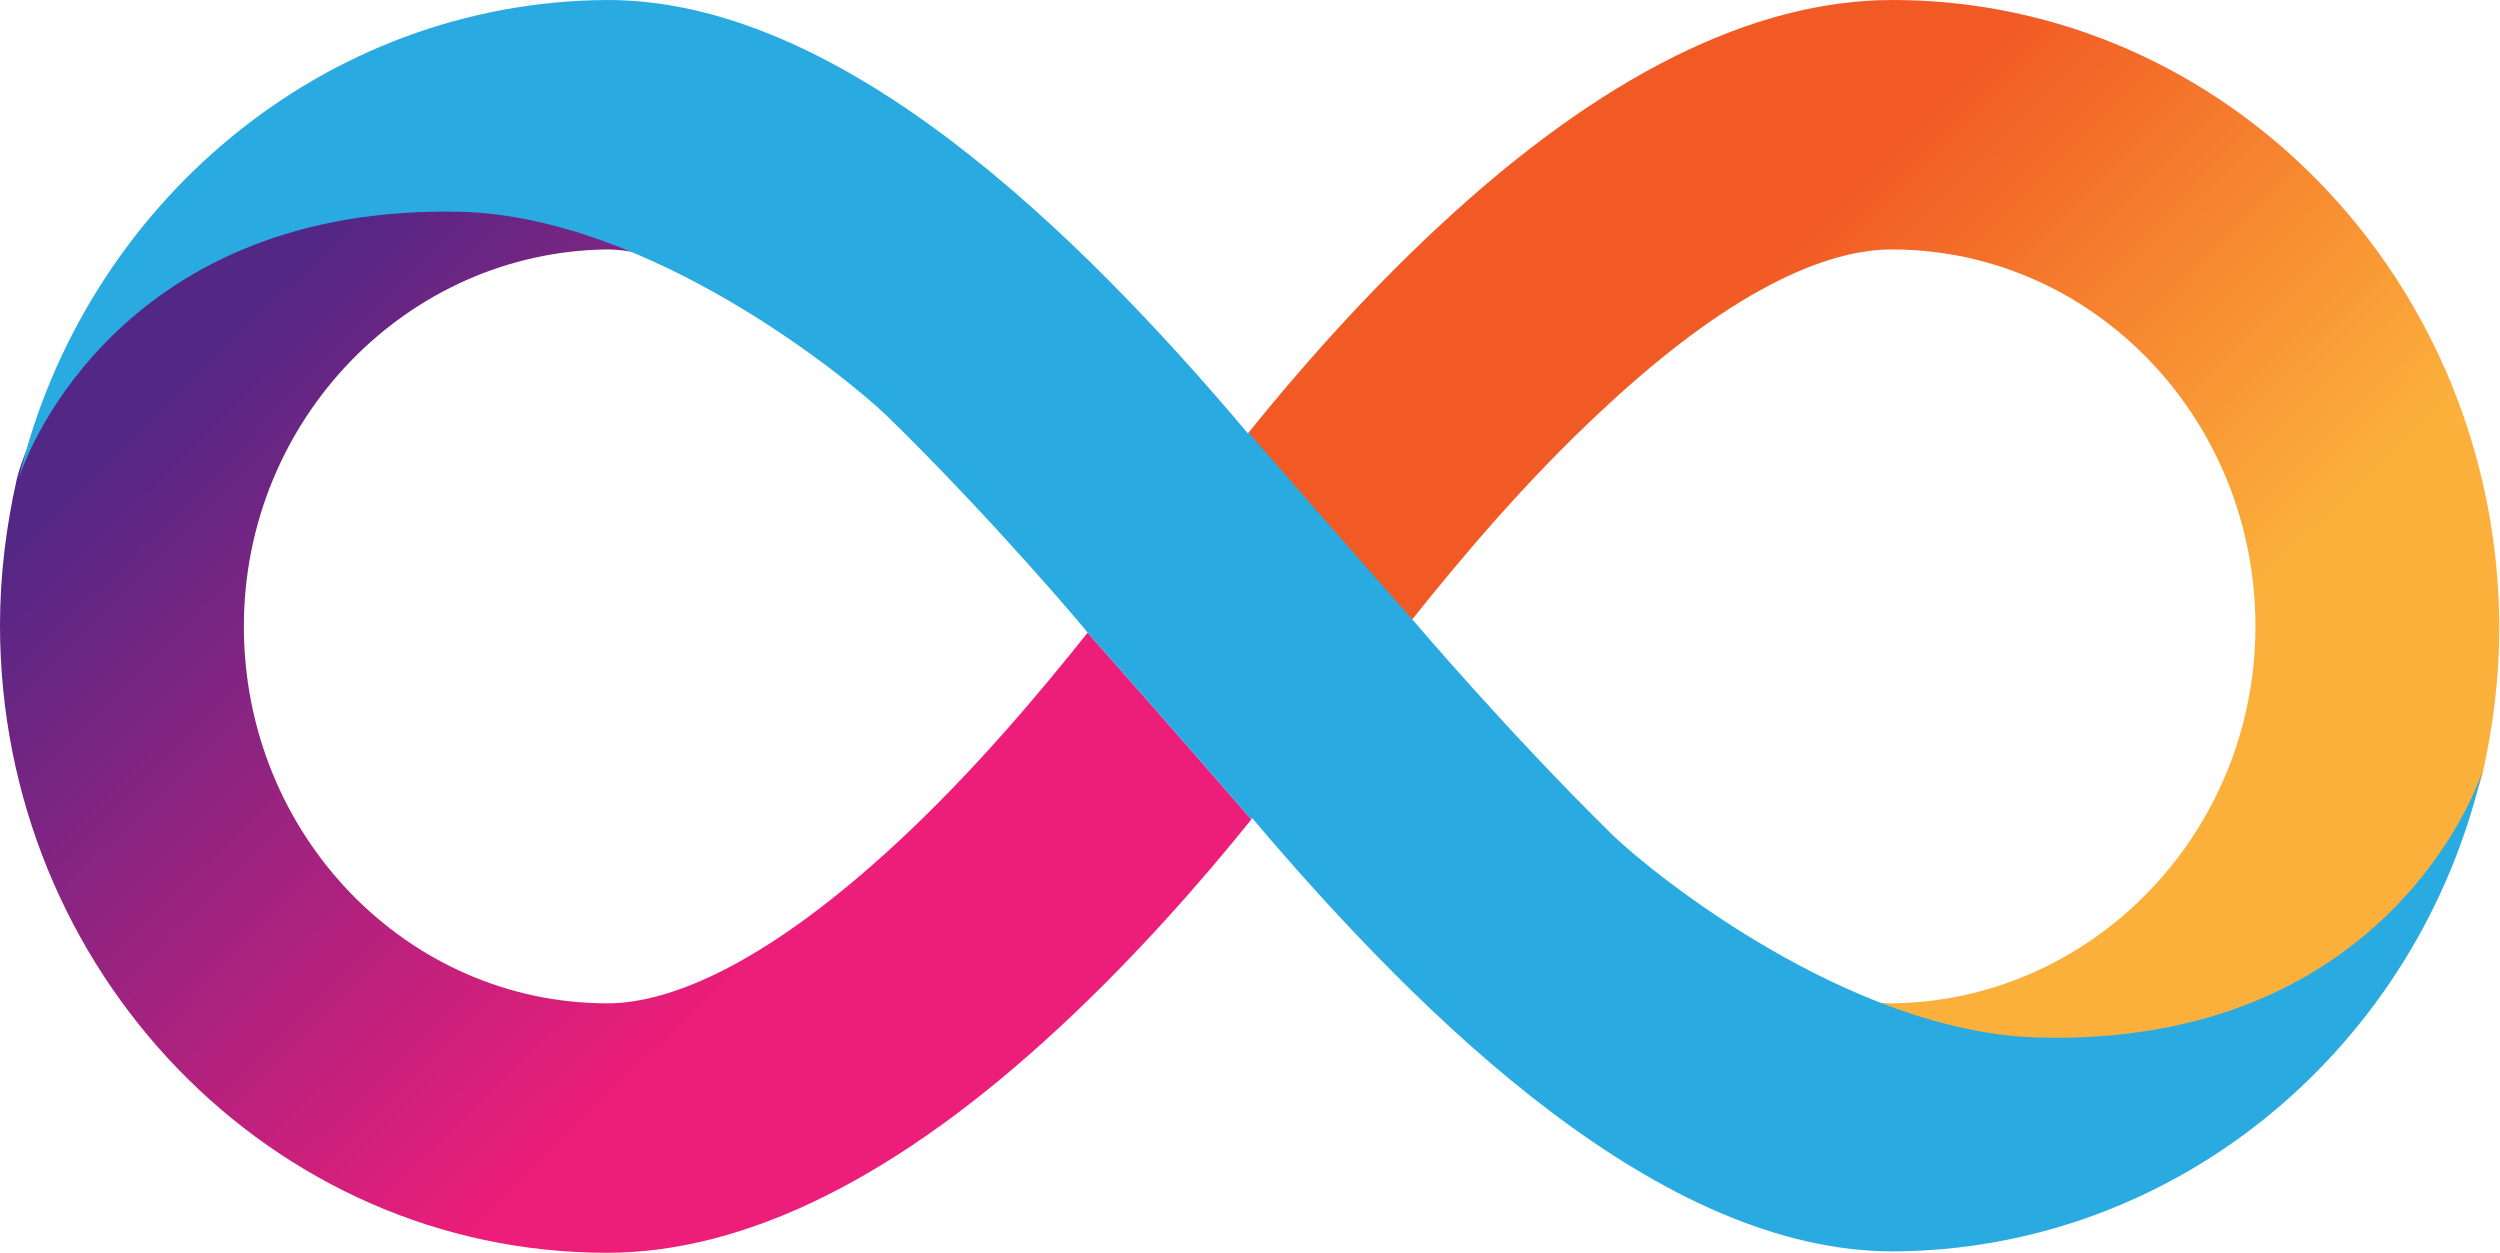
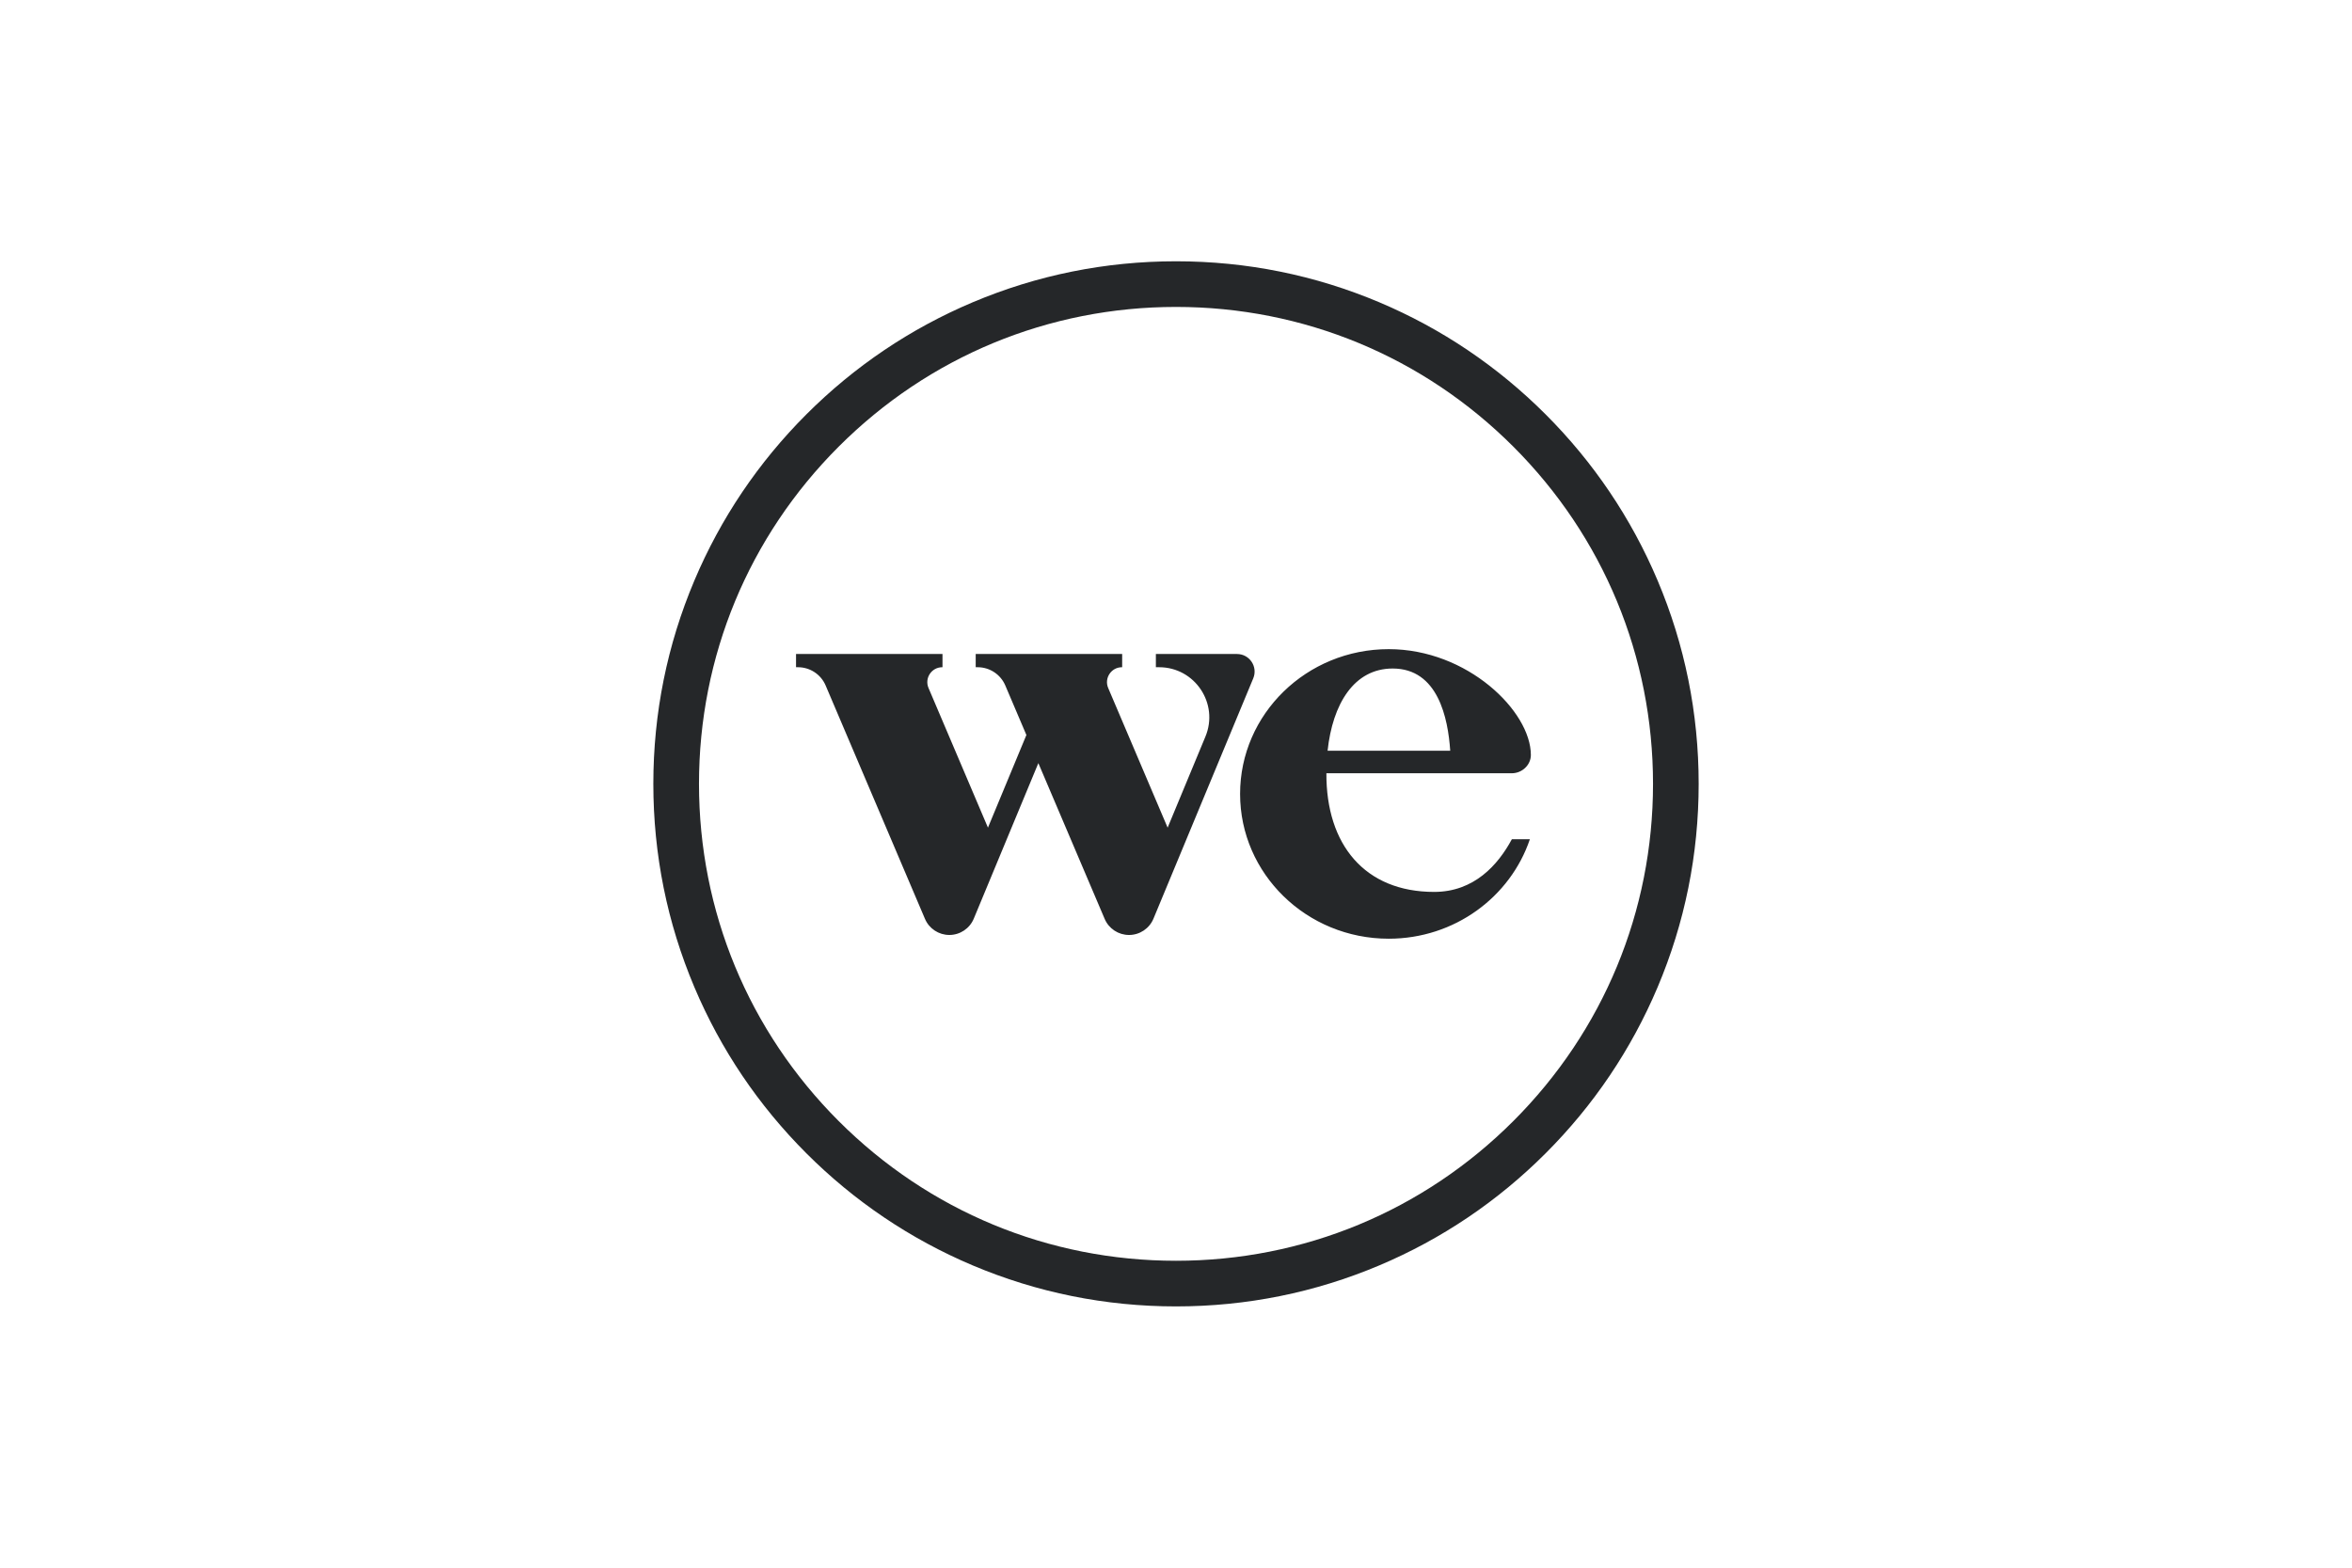
- <svg xmlns="http://www.w3.org/2000/svg" version="1.1" id="Layer_1" x="0px" y="0px" viewBox="0 0 358.8 179.8" style="enable-background:new 0 0 358.8 179.8;" xml:space="preserve">
-   <style type="text/css">
- 	.st0{fill:url(#SVGID_1_);}
- 	.st1{fill:url(#SVGID_2_);}
- 	.st2{fill-rule:evenodd;clip-rule:evenodd;fill:#29ABE2;}
- </style>
-   <linearGradient id="SVGID_1_" gradientUnits="userSpaceOnUse" x1="224.785" y1="257.754" x2="348.066" y2="133.458" gradientTransform="matrix(1 0 0 -1 0 272)">
-     <stop offset="0.21" style="stop-color:#F15A24" />
-     <stop offset="0.684" style="stop-color:#FBB03B" />
-   </linearGradient>
-   <path class="st0" d="M271.6,0c-20,0-41.9,10.9-65,32.4c-10.9,10.1-20.5,21.1-27.5,29.8c0,0,11.2,12.9,23.5,26.8  c6.7-8.4,16.2-19.8,27.3-30.1c20.5-19.2,33.9-23.1,41.6-23.1c28.8,0,52.2,24.2,52.2,54.1c0,29.6-23.4,53.8-52.2,54.1  c-1.4,0-3-0.2-5-0.6c8.4,3.9,17.5,6.7,26,6.7c52.8,0,63.2-36.5,63.8-39.1c1.5-6.7,2.4-13.7,2.4-20.9C358.6,40.4,319.6,0,271.6,0z" />
-   <linearGradient id="SVGID_2_" gradientUnits="userSpaceOnUse" x1="133.946" y1="106.426" x2="10.665" y2="230.721" gradientTransform="matrix(1 0 0 -1 0 272)">
-     <stop offset="0.21" style="stop-color:#ED1E79" />
-     <stop offset="0.893" style="stop-color:#522785" />
-   </linearGradient>
-   <path class="st1" d="M87.1,179.8c20,0,41.9-10.9,65-32.4c10.9-10.1,20.5-21.1,27.5-29.8c0,0-11.2-12.9-23.5-26.8  c-6.7,8.4-16.2,19.8-27.3,30.1c-20.5,19-34,23.1-41.6,23.1c-28.8,0-52.2-24.2-52.2-54.1c0-29.6,23.4-53.8,52.2-54.1  c1.4,0,3,0.2,5,0.6c-8.4-3.9-17.5-6.7-26-6.7C13.4,29.6,3,66.1,2.4,68.8C0.9,75.5,0,82.5,0,89.7C0,139.4,39,179.8,87.1,179.8z" />
-   <path class="st2" d="M127.3,59.7c-5.8-5.6-34-28.5-61-29.3C18.1,29.2,4,64.2,2.7,68.7C12,29.5,46.4,0.2,87.2,0  c33.3,0,67,32.7,91.9,62.2c0,0,0.1-0.1,0.1-0.1c0,0,11.2,12.9,23.5,26.8c0,0,14,16.5,28.8,31c5.8,5.6,33.9,28.2,60.9,29  c49.5,1.4,63.2-35.6,63.9-38.4c-9.1,39.5-43.6,68.9-84.6,69.1c-33.3,0-67-32.7-92-62.2c0,0.1-0.1,0.1-0.1,0.2  c0,0-11.2-12.9-23.5-26.8C156.2,90.8,142.2,74.2,127.3,59.7z M2.7,69.1c0-0.1,0-0.2,0.1-0.3C2.7,68.9,2.7,69,2.7,69.1z" />
+ <svg xmlns="http://www.w3.org/2000/svg" height="800" width="1200" viewBox="-12.6 -21 109.2 126">
+   <path d="M59.413 32.731c3.64 0 4.445 3.983 4.623 6.609h-9.855c.402-3.751 2.116-6.609 5.232-6.609zm9.568 8.418c.847 0 1.535-.681 1.535-1.466 0-3.521-5.099-8.509-11.423-8.509-6.596 0-11.943 5.21-11.943 11.636 0 6.427 5.347 11.637 11.943 11.637 5.291 0 9.775-3.353 11.344-7.996h-1.448c-1.111 2.068-3.038 4.235-6.245 4.235-5.572 0-8.686-3.796-8.659-9.536l0-0zm-22.078-9.586h-6.52v1.064h.26c2.873 0 4.823 2.921 3.722 5.575l-3.038 7.319-4.776-11.224c-.337-.791.244-1.67 1.104-1.67h.019v-1.064H25.905v1.064h.158c.968 0 1.842.578 2.221 1.468l1.694 3.98-3.089 7.445-4.776-11.224c-.337-.791.244-1.669 1.104-1.669h.019v-1.064H11.467v1.064h.158c.968 0 1.842.578 2.221 1.468l7.982 18.757a2.127 2.127 0 001.961 1.294 2.126 2.126 0 001.961-1.311l5.189-12.5 5.328 12.518a2.126 2.126 0 001.961 1.294 2.126 2.126 0 001.961-1.311l8.019-19.317c.386-.93-.298-1.954-1.305-1.954zm22.202 37.542c-7.24 7.24-16.866 11.227-27.105 11.227-10.238 0-19.864-3.987-27.104-11.227-7.24-7.24-11.227-16.866-11.227-27.104 0-10.239 3.987-19.865 11.227-27.105 7.24-7.24 16.866-11.227 27.104-11.227 10.239 0 19.865 3.987 27.105 11.227 7.24 7.24 11.227 16.866 11.227 27.105 0 10.238-3.987 19.864-11.227 27.104zM80.699 25.651c-2.116-5.002-5.144-9.493-9.001-13.35-3.856-3.856-8.348-6.885-13.349-9C53.17 1.111 47.669 0 42 0 36.331 0 30.83 1.111 25.651 3.301c-5.001 2.115-9.493 5.144-13.35 9-3.856 3.857-6.885 8.348-9 13.35C1.111 30.83 0 36.331 0 42c0 5.669 1.111 11.17 3.301 16.349 2.115 5.002 5.144 9.493 9 13.349 3.857 3.857 8.349 6.885 13.35 9.001C30.83 82.889 36.331 84 42 84c5.67 0 11.17-1.111 16.349-3.301 5.002-2.115 9.493-5.144 13.349-9.001 3.857-3.856 6.885-8.348 9.001-13.349C82.889 53.17 84 47.669 84 42c0-5.669-1.111-11.17-3.301-16.349z" fill="#252729" fill-rule="evenodd" />
</svg>
